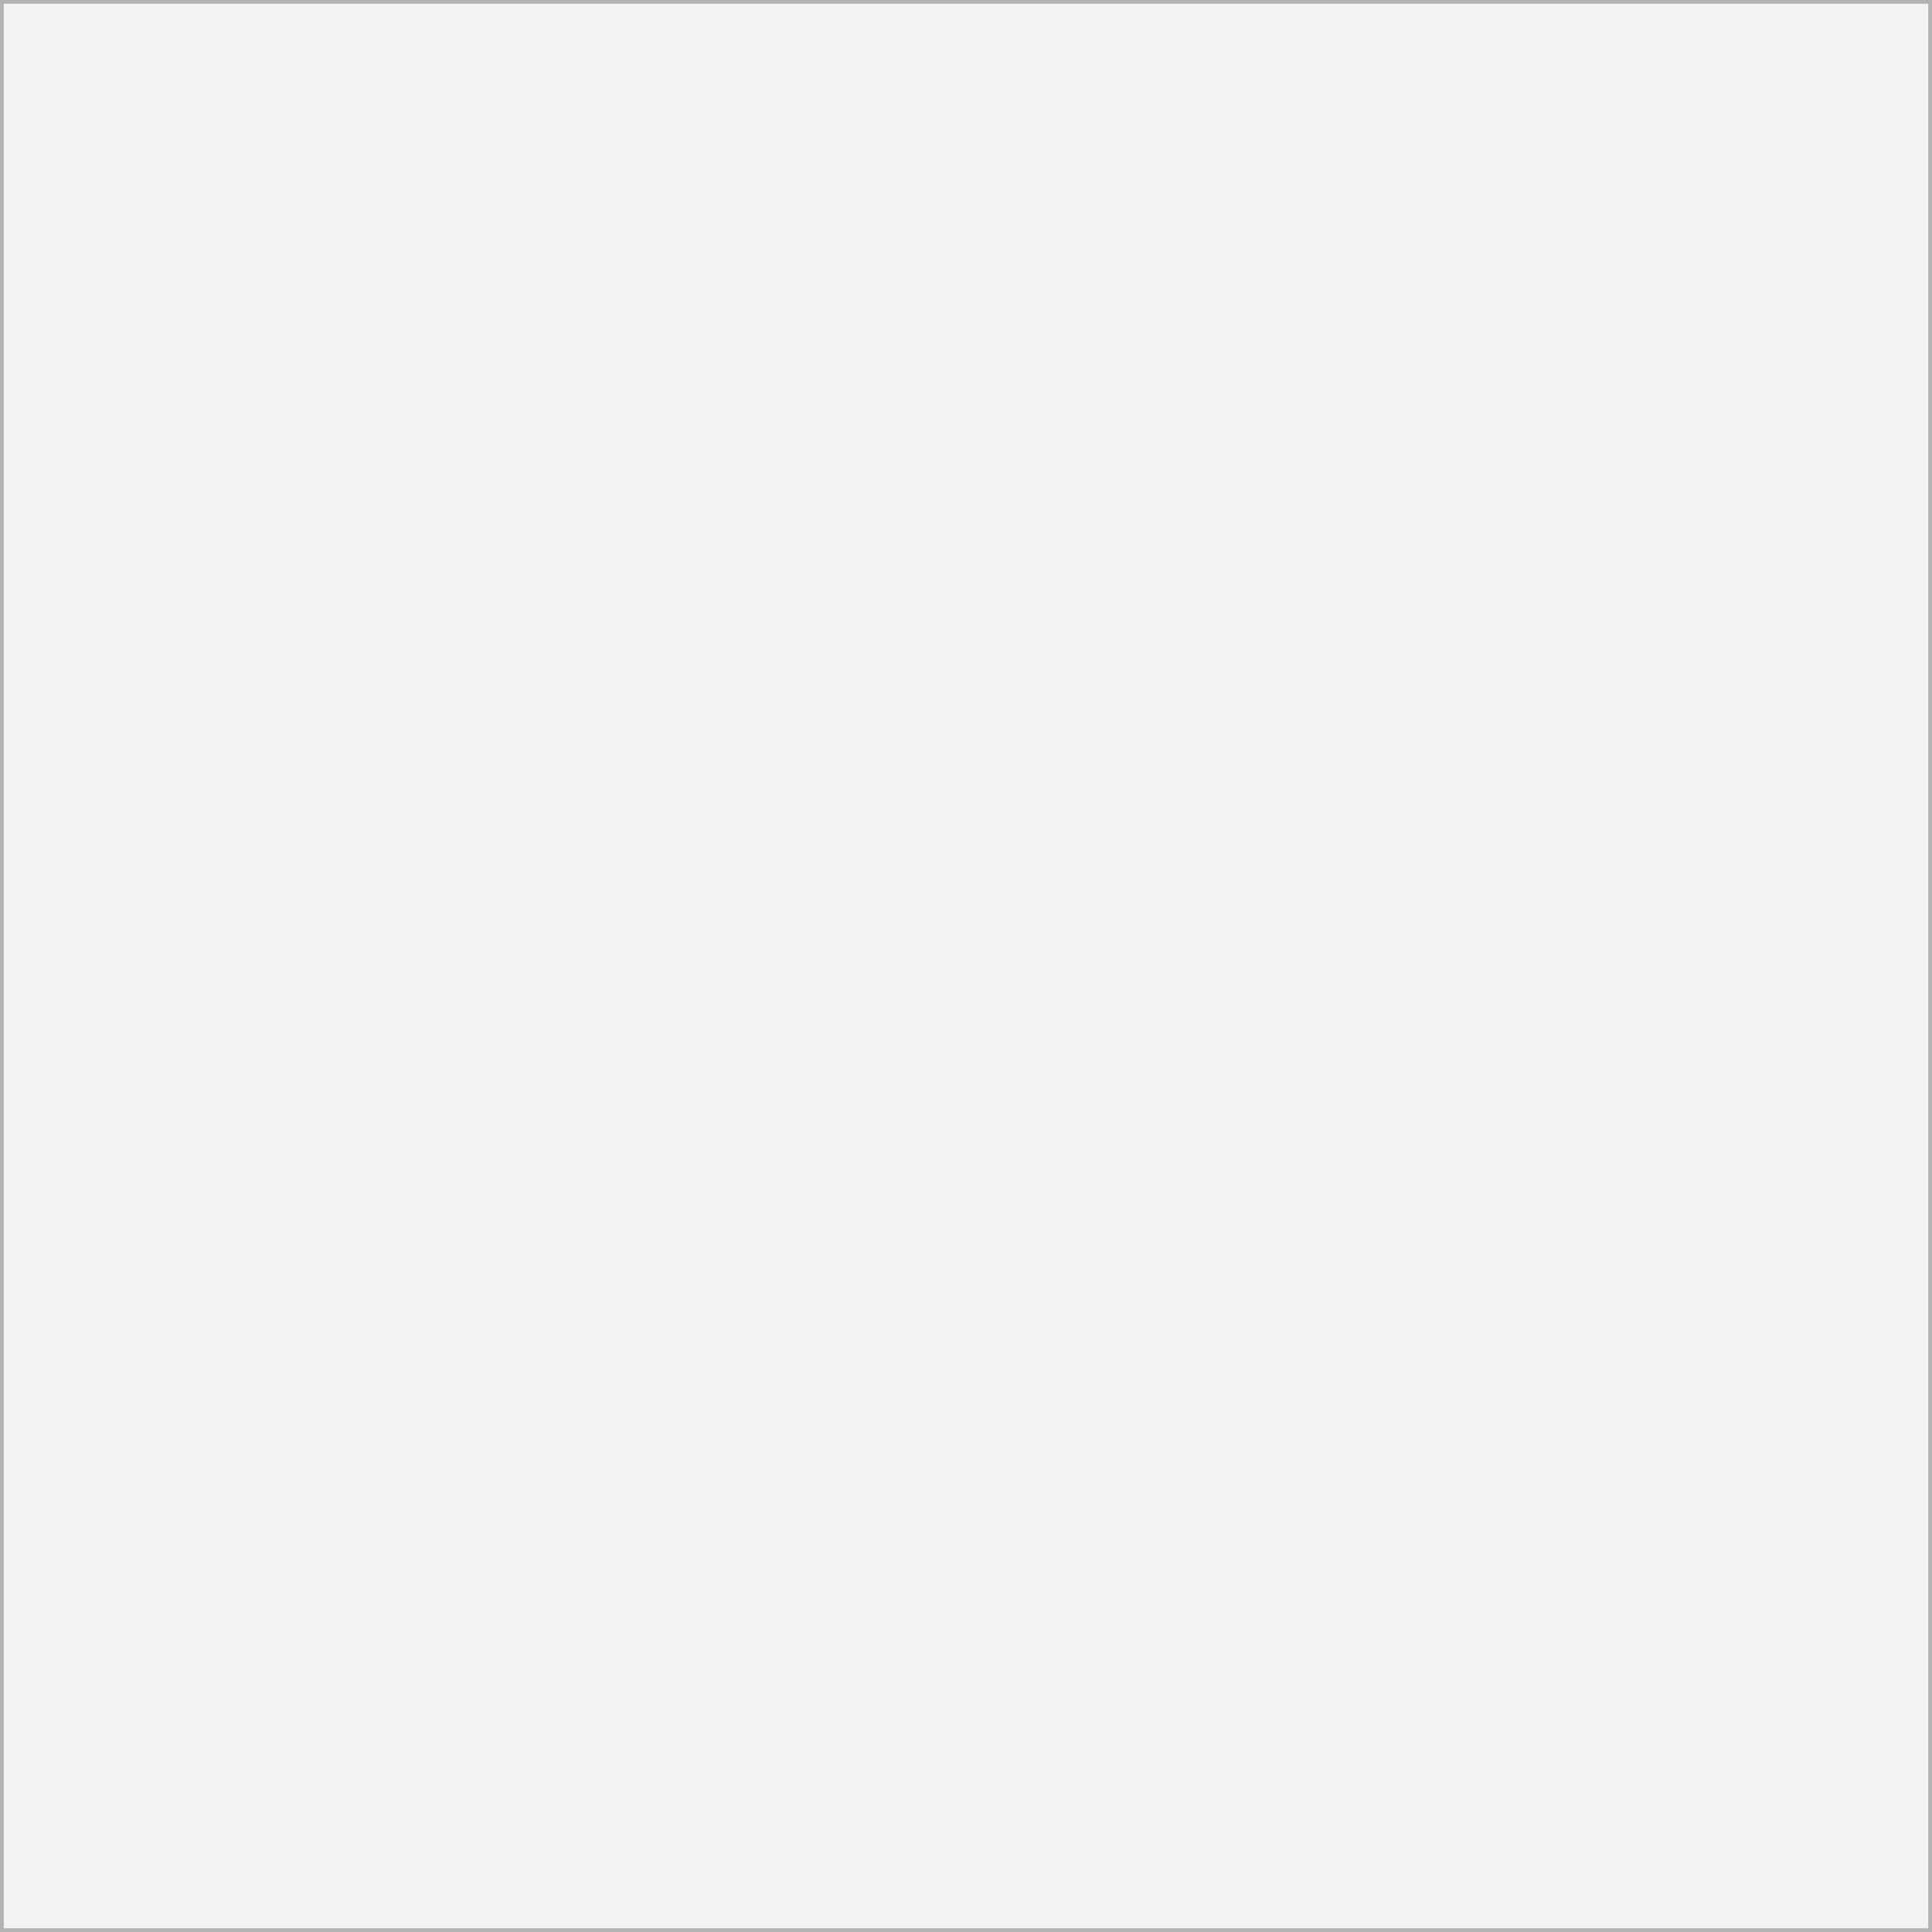
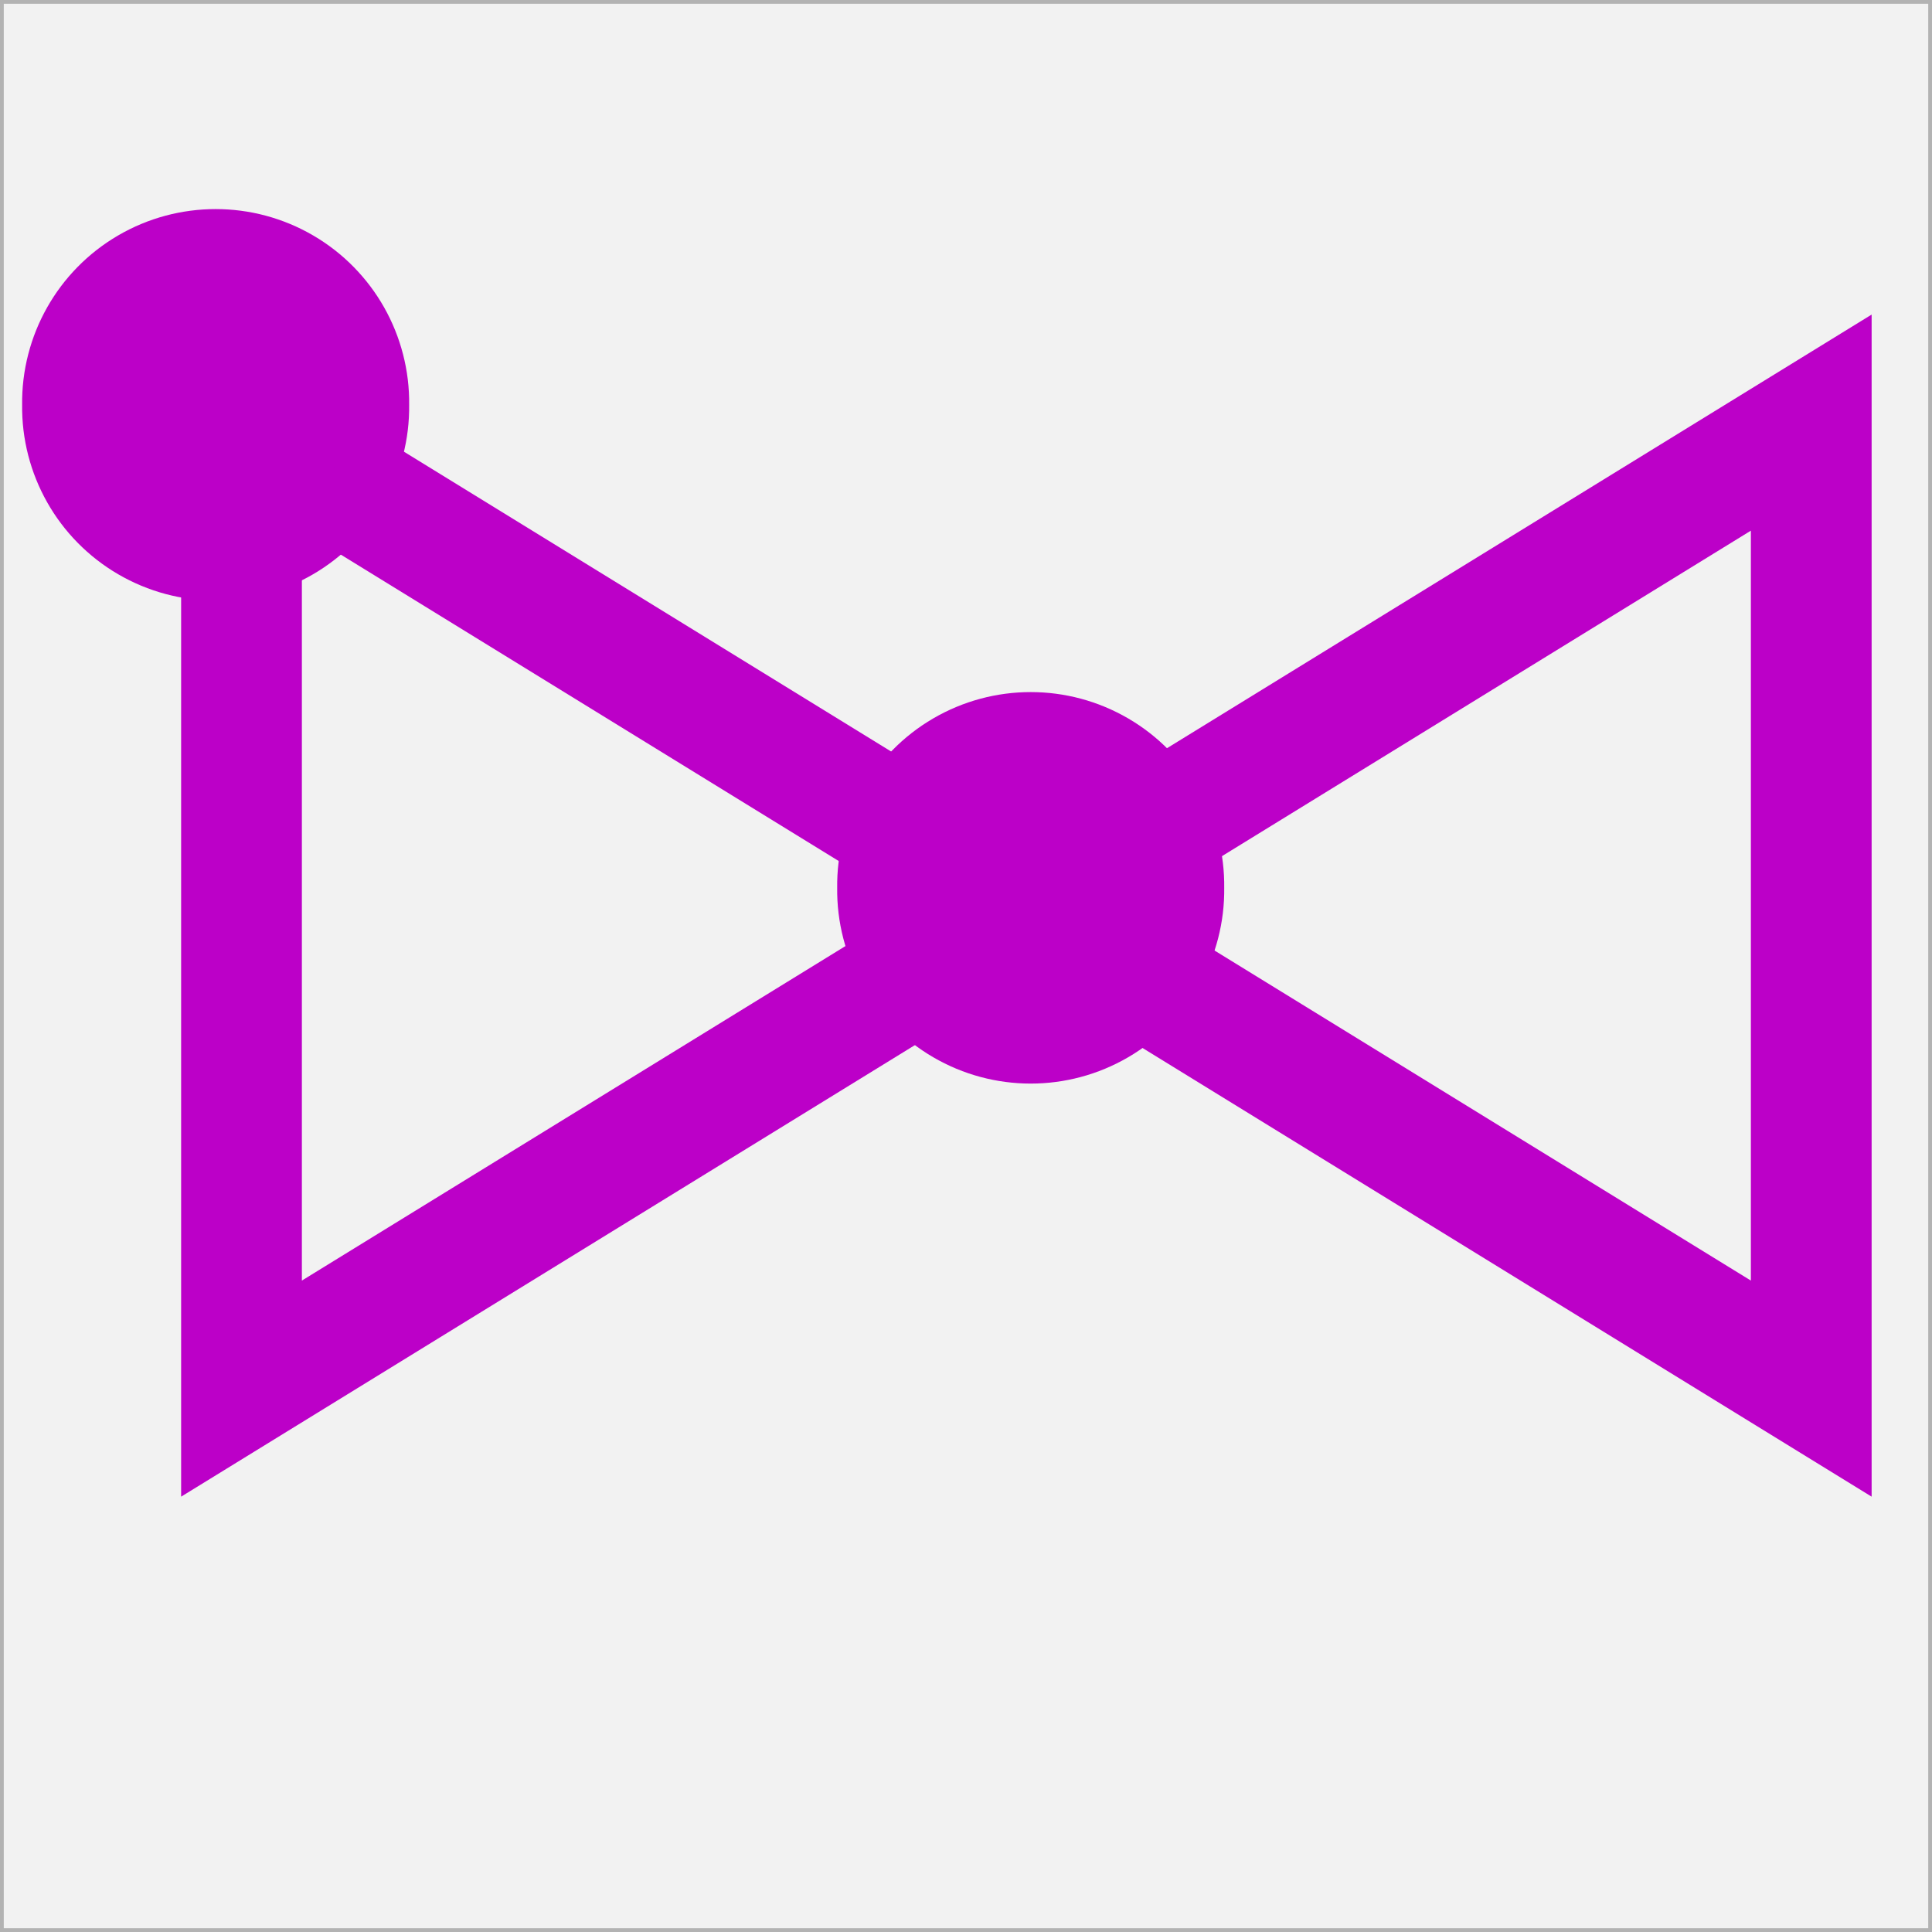
<svg xmlns="http://www.w3.org/2000/svg" width="64" height="64" id="svg2" version="1.1">
  <defs id="defs4" />
  <g id="layer2" style="display:inline">
    <rect style="fill:#f2f2f2;fill-opacity:1;fill-rule:evenodd;stroke:#b3b3b3;stroke-width:0.25;stroke-linecap:square;stroke-linejoin:miter;stroke-miterlimit:0;stroke-opacity:1;stroke-dasharray:none" id="rect3767" width="64" height="64" x="0" y="0" rx="0" />
  </g>
-   <g id="layer1" transform="translate(0,-988.3622)" />
+   <g id="layer1" transform="translate(0,-988.3622)">
+     <path style="fill:none;stroke:#bc00c8;stroke-width:4;stroke-linecap:butt;stroke-linejoin:miter;stroke-miterlimit:4;stroke-opacity:1;stroke-dasharray:none" d="m 8,1002.362 0,32 52,-32 0,32 z" id="path4627" />
+     <path style="fill:#bc00c8;fill-opacity:1;fill-rule:evenodd;stroke:#bc00c8;stroke-width:2;stroke-linecap:butt;stroke-linejoin:miter;stroke-miterlimit:4;stroke-opacity:1;stroke-dasharray:none;stroke-dashoffset:25.9" id="path14849" d="m 35.411,46 a 5.411,5.411 0 1 1 -10.821,0 5.411,5.411 0 1 1 10.821,0 z" transform="translate(4.142857,971.7729)" />
+     <path transform="translate(-22.85714,955.7729)" d="m 35.411,46 a 5.411,5.411 0 1 1 -10.821,0 5.411,5.411 0 1 1 10.821,0 z" id="path14851" style="fill:#bc00c8;fill-opacity:1;fill-rule:evenodd;stroke:#bc00c8;stroke-width:2;stroke-linecap:butt;stroke-linejoin:miter;stroke-miterlimit:4;stroke-opacity:1;stroke-dasharray:none;stroke-dashoffset:25.9" />
+   </g>
</svg>
